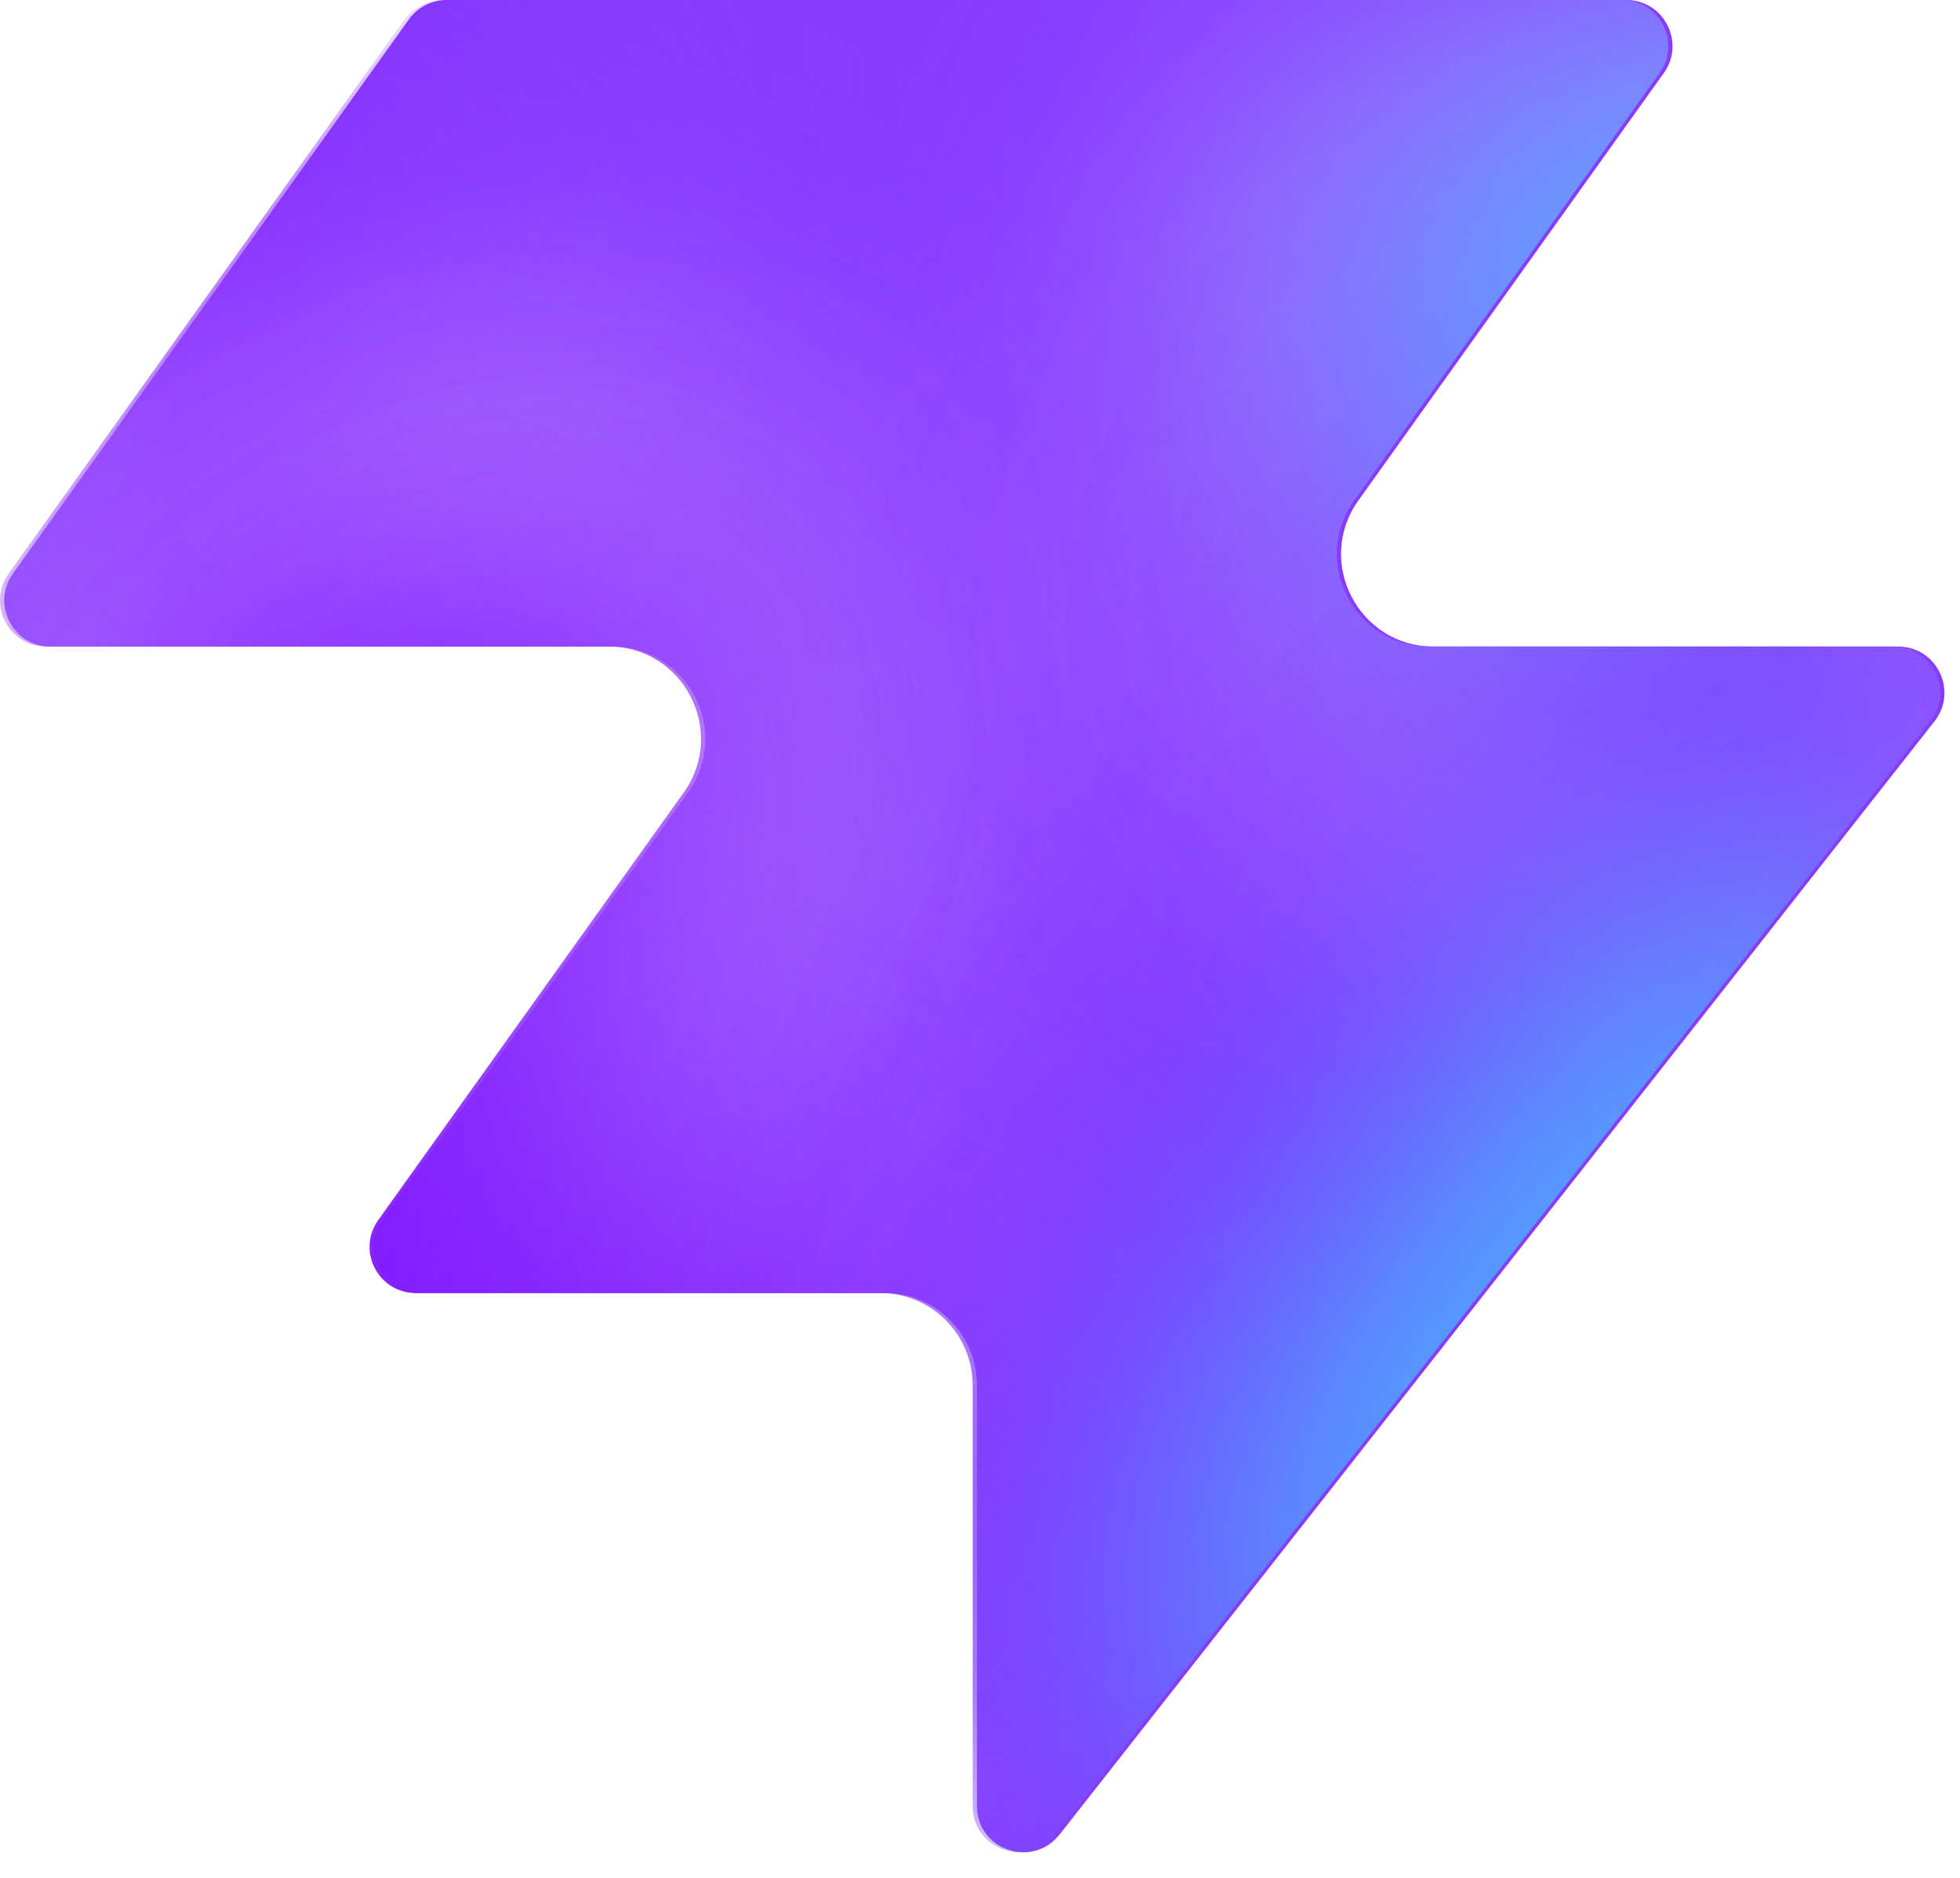
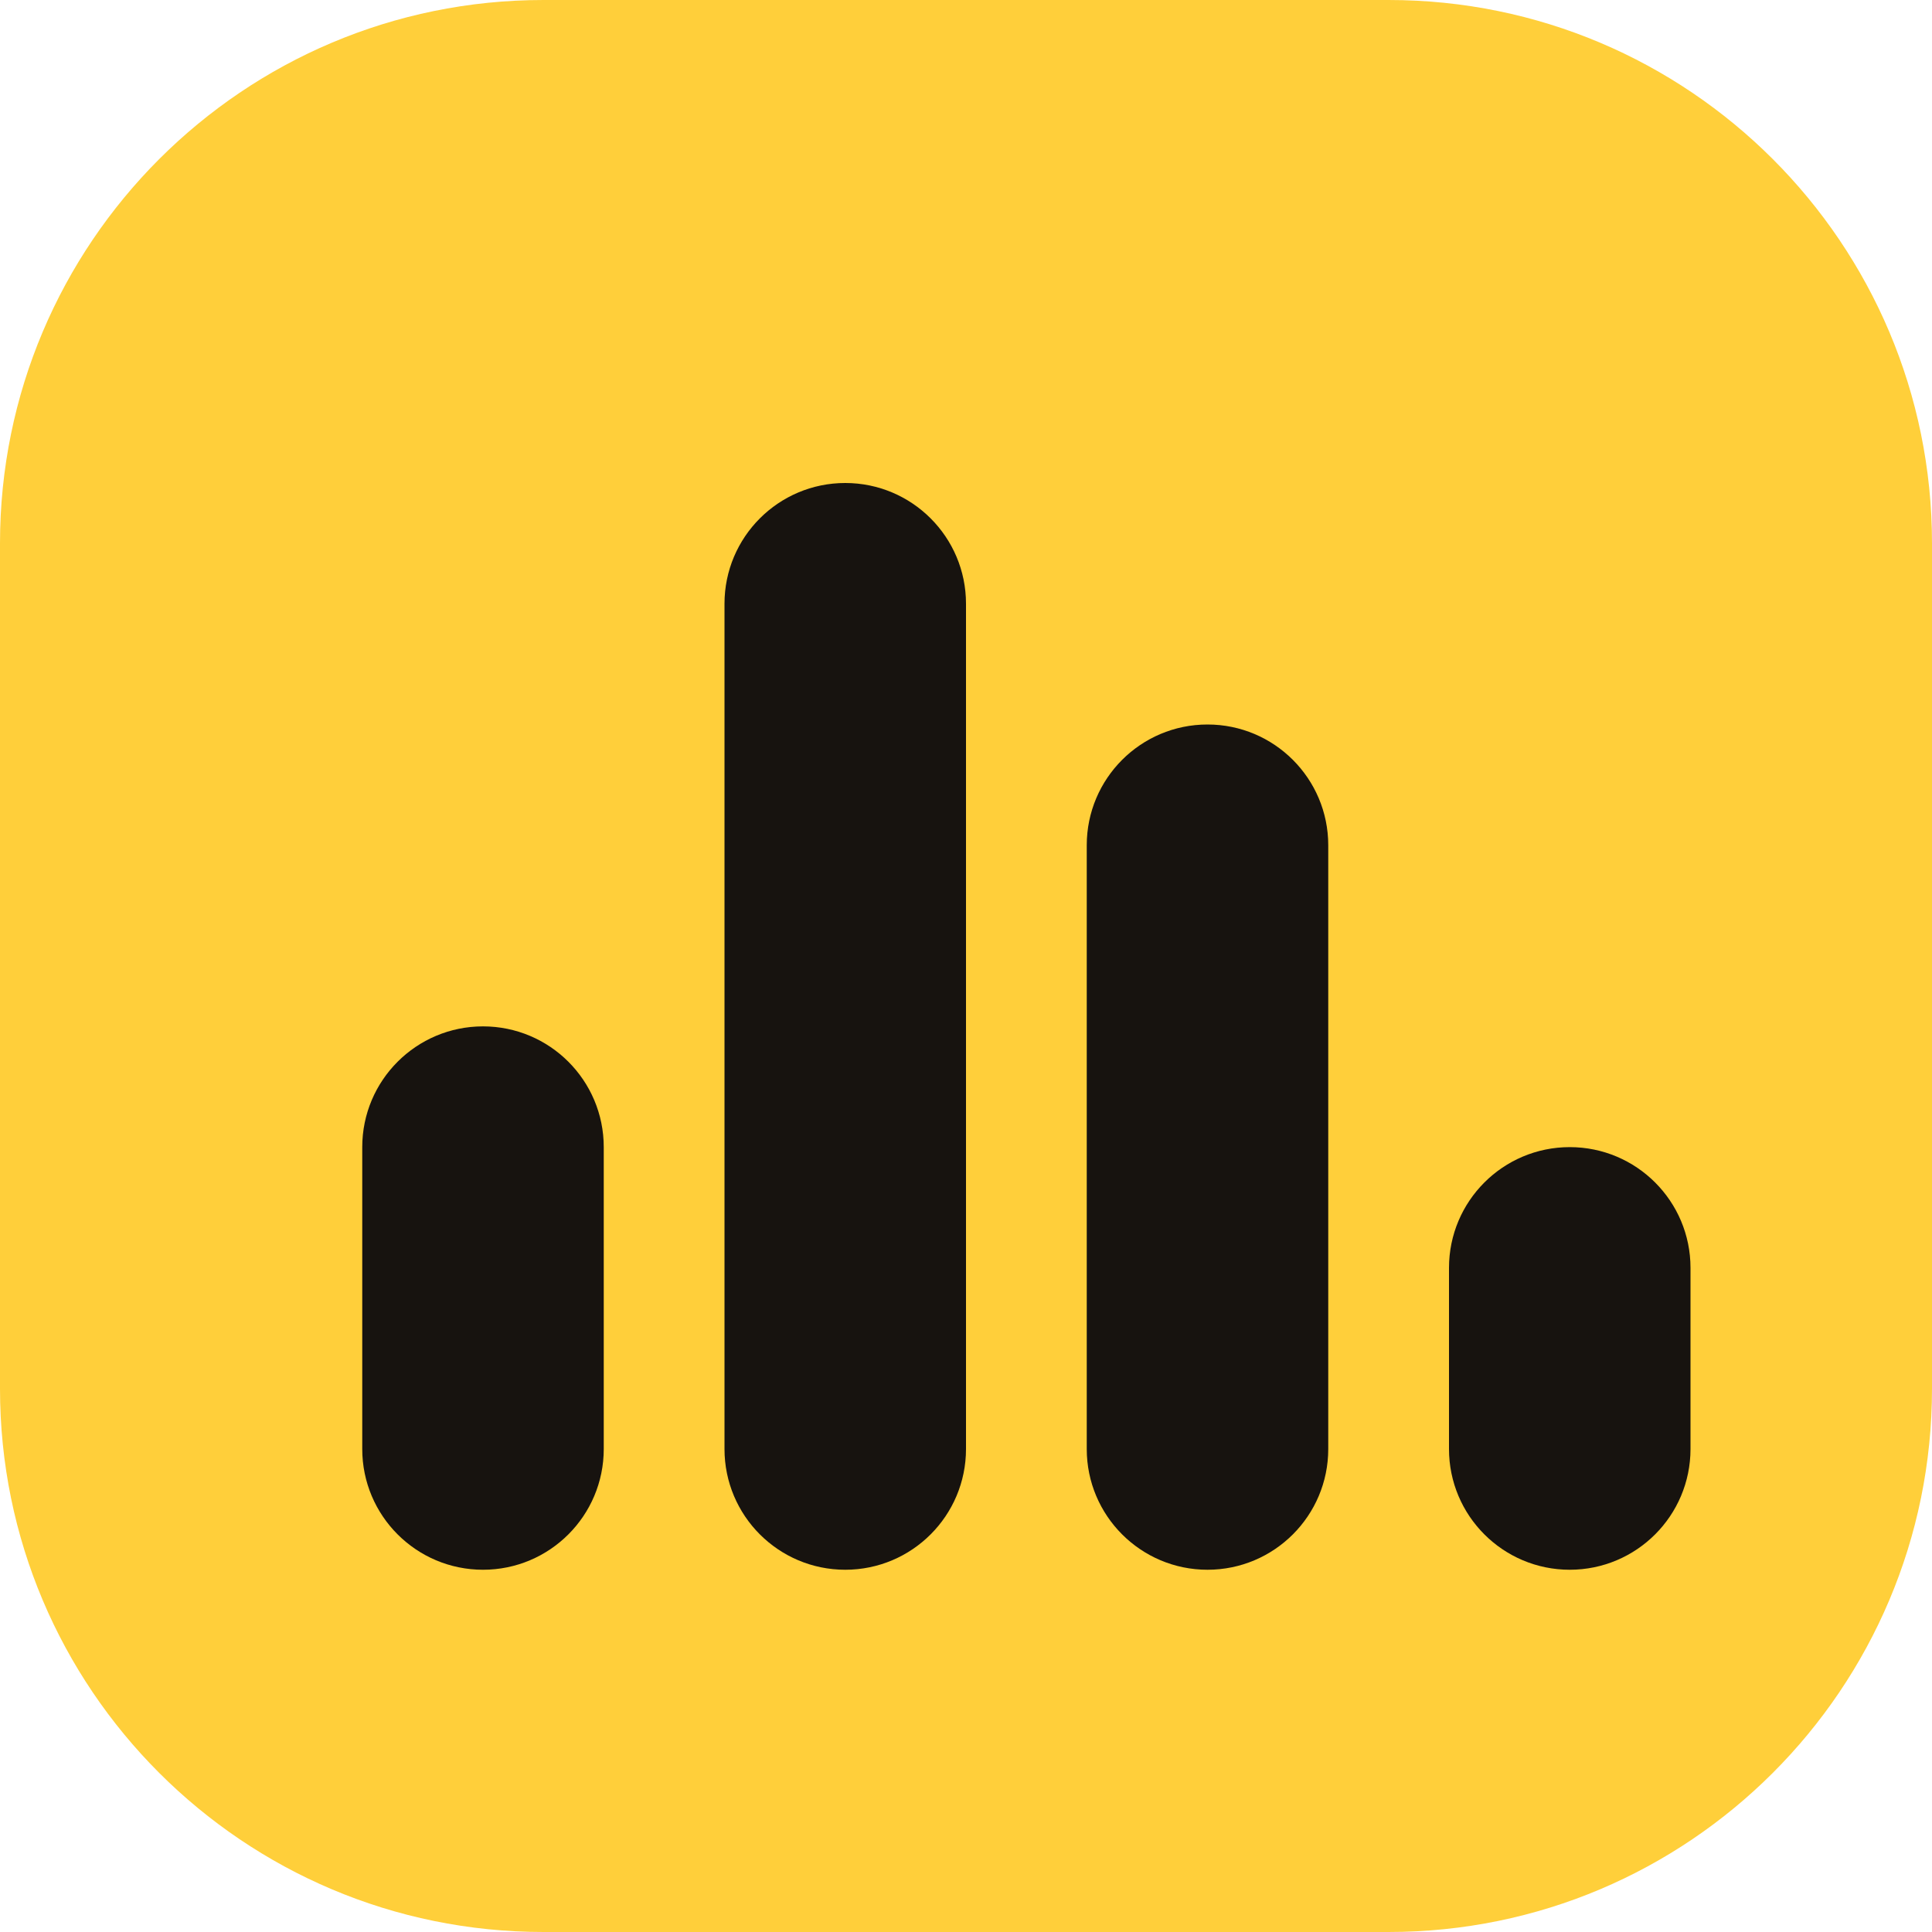
- <svg xmlns="http://www.w3.org/2000/svg" width="48" height="46" fill="none" viewBox="0 0 48 46">
-   <path fill="#863bff" d="M25.946 44.938c-.664.845-2.021.375-2.021-.698V33.937a2.26 2.26 0 0 0-2.262-2.262H10.287c-.92 0-1.456-1.04-.92-1.788l7.48-10.471c1.07-1.497 0-3.578-1.842-3.578H1.237c-.92 0-1.456-1.04-.92-1.788L10.013.474c.214-.297.556-.474.92-.474h28.894c.92 0 1.456 1.04.92 1.788l-7.48 10.471c-1.07 1.498 0 3.579 1.842 3.579h11.377c.943 0 1.473 1.088.89 1.83L25.947 44.94z" style="fill:#863bff;fill:color(display-p3 .525 .23 1);fill-opacity:1" />
-   <mask id="a" width="48" height="46" x="0" y="0" maskUnits="userSpaceOnUse" style="mask-type:alpha">
-     <path fill="#000" d="M25.842 44.938c-.664.844-2.021.375-2.021-.698V33.937a2.26 2.26 0 0 0-2.262-2.262H10.183c-.92 0-1.456-1.04-.92-1.788l7.48-10.471c1.07-1.498 0-3.579-1.842-3.579H1.133c-.92 0-1.456-1.04-.92-1.787L9.91.473c.214-.297.556-.474.92-.474h28.894c.92 0 1.456 1.04.92 1.788l-7.48 10.471c-1.07 1.498 0 3.578 1.842 3.578h11.377c.943 0 1.473 1.088.89 1.832L25.843 44.94z" style="fill:#000;fill-opacity:1" />
-   </mask>
-   <g mask="url(#a)">
-     <g filter="url(#b)">
-       <ellipse cx="5.508" cy="14.704" fill="#ede6ff" rx="5.508" ry="14.704" style="fill:#ede6ff;fill:color(display-p3 .927 .903 1);fill-opacity:1" transform="matrix(.00324 1 1 -.00324 -4.47 31.516)" />
-     </g>
-     <g filter="url(#c)">
-       <ellipse cx="10.399" cy="29.851" fill="#ede6ff" rx="10.399" ry="29.851" style="fill:#ede6ff;fill:color(display-p3 .927 .903 1);fill-opacity:1" transform="matrix(.00324 1 1 -.00324 -39.328 7.883)" />
-     </g>
-     <g filter="url(#d)">
-       <ellipse cx="5.508" cy="30.487" fill="#7e14ff" rx="5.508" ry="30.487" style="fill:#7e14ff;fill:color(display-p3 .492 .077 1);fill-opacity:1" transform="rotate(89.814 -25.913 -14.639)scale(1 -1)" />
-     </g>
-     <g filter="url(#e)">
-       <ellipse cx="5.508" cy="30.599" fill="#7e14ff" rx="5.508" ry="30.599" style="fill:#7e14ff;fill:color(display-p3 .492 .077 1);fill-opacity:1" transform="rotate(89.814 -32.644 -3.334)scale(1 -1)" />
-     </g>
-     <g filter="url(#f)">
-       <ellipse cx="5.508" cy="30.599" fill="#7e14ff" rx="5.508" ry="30.599" style="fill:#7e14ff;fill:color(display-p3 .492 .077 1);fill-opacity:1" transform="matrix(.00324 1 1 -.00324 -34.34 30.47)" />
-     </g>
-     <g filter="url(#g)">
-       <ellipse cx="14.072" cy="22.078" fill="#ede6ff" rx="14.072" ry="22.078" style="fill:#ede6ff;fill:color(display-p3 .927 .903 1);fill-opacity:1" transform="rotate(93.35 24.506 48.493)scale(-1 1)" />
-     </g>
-     <g filter="url(#h)">
-       <ellipse cx="3.47" cy="21.501" fill="#7e14ff" rx="3.47" ry="21.501" style="fill:#7e14ff;fill:color(display-p3 .492 .077 1);fill-opacity:1" transform="rotate(89.009 28.708 47.59)scale(-1 1)" />
-     </g>
-     <g filter="url(#i)">
-       <ellipse cx="3.47" cy="21.501" fill="#7e14ff" rx="3.47" ry="21.501" style="fill:#7e14ff;fill:color(display-p3 .492 .077 1);fill-opacity:1" transform="rotate(89.009 28.708 47.59)scale(-1 1)" />
-     </g>
-     <g filter="url(#j)">
-       <ellipse cx=".387" cy="8.972" fill="#7e14ff" rx="4.407" ry="29.108" style="fill:#7e14ff;fill:color(display-p3 .492 .077 1);fill-opacity:1" transform="rotate(39.51 .387 8.972)" />
-     </g>
-     <g filter="url(#k)">
-       <ellipse cx="47.523" cy="-6.092" fill="#7e14ff" rx="4.407" ry="29.108" style="fill:#7e14ff;fill:color(display-p3 .492 .077 1);fill-opacity:1" transform="rotate(37.892 47.523 -6.092)" />
-     </g>
-     <g filter="url(#l)">
-       <ellipse cx="41.412" cy="6.333" fill="#47bfff" rx="5.971" ry="9.665" style="fill:#47bfff;fill:color(display-p3 .28 .748 1);fill-opacity:1" transform="rotate(37.892 41.412 6.333)" />
-     </g>
-     <g filter="url(#m)">
-       <ellipse cx="-1.879" cy="38.332" fill="#7e14ff" rx="4.407" ry="29.108" style="fill:#7e14ff;fill:color(display-p3 .492 .077 1);fill-opacity:1" transform="rotate(37.892 -1.88 38.332)" />
-     </g>
-     <g filter="url(#n)">
-       <ellipse cx="-1.879" cy="38.332" fill="#7e14ff" rx="4.407" ry="29.108" style="fill:#7e14ff;fill:color(display-p3 .492 .077 1);fill-opacity:1" transform="rotate(37.892 -1.88 38.332)" />
-     </g>
-     <g filter="url(#o)">
-       <ellipse cx="35.651" cy="29.907" fill="#7e14ff" rx="4.407" ry="29.108" style="fill:#7e14ff;fill:color(display-p3 .492 .077 1);fill-opacity:1" transform="rotate(37.892 35.651 29.907)" />
-     </g>
-     <g filter="url(#p)">
-       <ellipse cx="38.418" cy="32.4" fill="#47bfff" rx="5.971" ry="15.297" style="fill:#47bfff;fill:color(display-p3 .28 .748 1);fill-opacity:1" transform="rotate(37.892 38.418 32.4)" />
-     </g>
+ <svg xmlns="http://www.w3.org/2000/svg" width="32" height="32" viewBox="0 0 32 32">
+   <rect width="32" height="32" rx="9" fill="#ffcf3a" />
+   <g fill="#17130f">
+     <rect x="6" y="17" width="4" height="9" rx="2" />
+     <rect x="12" y="8" width="4" height="18" rx="2" />
+     <rect x="18" y="12" width="4" height="14" rx="2" />
+     <rect x="24" y="19" width="4" height="7" rx="2" />
  </g>
-   <defs>
-     <filter id="b" width="60.045" height="41.654" x="-19.77" y="16.149" color-interpolation-filters="sRGB" filterUnits="userSpaceOnUse">
-       <feFlood flood-opacity="0" result="BackgroundImageFix" />
-       <feBlend in="SourceGraphic" in2="BackgroundImageFix" result="shape" />
-       <feGaussianBlur result="effect1_foregroundBlur_2002_17158" stdDeviation="7.659" />
-     </filter>
-     <filter id="c" width="90.34" height="51.437" x="-54.613" y="-7.533" color-interpolation-filters="sRGB" filterUnits="userSpaceOnUse">
-       <feFlood flood-opacity="0" result="BackgroundImageFix" />
-       <feBlend in="SourceGraphic" in2="BackgroundImageFix" result="shape" />
-       <feGaussianBlur result="effect1_foregroundBlur_2002_17158" stdDeviation="7.659" />
-     </filter>
-     <filter id="d" width="79.355" height="29.4" x="-49.64" y="2.03" color-interpolation-filters="sRGB" filterUnits="userSpaceOnUse">
-       <feFlood flood-opacity="0" result="BackgroundImageFix" />
-       <feBlend in="SourceGraphic" in2="BackgroundImageFix" result="shape" />
-       <feGaussianBlur result="effect1_foregroundBlur_2002_17158" stdDeviation="4.596" />
-     </filter>
-     <filter id="e" width="79.579" height="29.4" x="-45.045" y="20.029" color-interpolation-filters="sRGB" filterUnits="userSpaceOnUse">
-       <feFlood flood-opacity="0" result="BackgroundImageFix" />
-       <feBlend in="SourceGraphic" in2="BackgroundImageFix" result="shape" />
-       <feGaussianBlur result="effect1_foregroundBlur_2002_17158" stdDeviation="4.596" />
-     </filter>
-     <filter id="f" width="79.579" height="29.4" x="-43.513" y="21.178" color-interpolation-filters="sRGB" filterUnits="userSpaceOnUse">
-       <feFlood flood-opacity="0" result="BackgroundImageFix" />
-       <feBlend in="SourceGraphic" in2="BackgroundImageFix" result="shape" />
-       <feGaussianBlur result="effect1_foregroundBlur_2002_17158" stdDeviation="4.596" />
-     </filter>
-     <filter id="g" width="74.749" height="58.852" x="15.756" y="-17.901" color-interpolation-filters="sRGB" filterUnits="userSpaceOnUse">
-       <feFlood flood-opacity="0" result="BackgroundImageFix" />
-       <feBlend in="SourceGraphic" in2="BackgroundImageFix" result="shape" />
-       <feGaussianBlur result="effect1_foregroundBlur_2002_17158" stdDeviation="7.659" />
-     </filter>
-     <filter id="h" width="61.377" height="25.362" x="23.548" y="2.284" color-interpolation-filters="sRGB" filterUnits="userSpaceOnUse">
-       <feFlood flood-opacity="0" result="BackgroundImageFix" />
-       <feBlend in="SourceGraphic" in2="BackgroundImageFix" result="shape" />
-       <feGaussianBlur result="effect1_foregroundBlur_2002_17158" stdDeviation="4.596" />
-     </filter>
-     <filter id="i" width="61.377" height="25.362" x="23.548" y="2.284" color-interpolation-filters="sRGB" filterUnits="userSpaceOnUse">
-       <feFlood flood-opacity="0" result="BackgroundImageFix" />
-       <feBlend in="SourceGraphic" in2="BackgroundImageFix" result="shape" />
-       <feGaussianBlur result="effect1_foregroundBlur_2002_17158" stdDeviation="4.596" />
-     </filter>
-     <filter id="j" width="56.045" height="63.649" x="-27.636" y="-22.853" color-interpolation-filters="sRGB" filterUnits="userSpaceOnUse">
-       <feFlood flood-opacity="0" result="BackgroundImageFix" />
-       <feBlend in="SourceGraphic" in2="BackgroundImageFix" result="shape" />
-       <feGaussianBlur result="effect1_foregroundBlur_2002_17158" stdDeviation="4.596" />
-     </filter>
-     <filter id="k" width="54.814" height="64.646" x="20.116" y="-38.415" color-interpolation-filters="sRGB" filterUnits="userSpaceOnUse">
-       <feFlood flood-opacity="0" result="BackgroundImageFix" />
-       <feBlend in="SourceGraphic" in2="BackgroundImageFix" result="shape" />
-       <feGaussianBlur result="effect1_foregroundBlur_2002_17158" stdDeviation="4.596" />
-     </filter>
-     <filter id="l" width="33.541" height="35.313" x="24.641" y="-11.323" color-interpolation-filters="sRGB" filterUnits="userSpaceOnUse">
-       <feFlood flood-opacity="0" result="BackgroundImageFix" />
-       <feBlend in="SourceGraphic" in2="BackgroundImageFix" result="shape" />
-       <feGaussianBlur result="effect1_foregroundBlur_2002_17158" stdDeviation="4.596" />
-     </filter>
-     <filter id="m" width="54.814" height="64.646" x="-29.286" y="6.009" color-interpolation-filters="sRGB" filterUnits="userSpaceOnUse">
-       <feFlood flood-opacity="0" result="BackgroundImageFix" />
-       <feBlend in="SourceGraphic" in2="BackgroundImageFix" result="shape" />
-       <feGaussianBlur result="effect1_foregroundBlur_2002_17158" stdDeviation="4.596" />
-     </filter>
-     <filter id="n" width="54.814" height="64.646" x="-29.286" y="6.009" color-interpolation-filters="sRGB" filterUnits="userSpaceOnUse">
-       <feFlood flood-opacity="0" result="BackgroundImageFix" />
-       <feBlend in="SourceGraphic" in2="BackgroundImageFix" result="shape" />
-       <feGaussianBlur result="effect1_foregroundBlur_2002_17158" stdDeviation="4.596" />
-     </filter>
-     <filter id="o" width="54.814" height="64.646" x="8.244" y="-2.416" color-interpolation-filters="sRGB" filterUnits="userSpaceOnUse">
-       <feFlood flood-opacity="0" result="BackgroundImageFix" />
-       <feBlend in="SourceGraphic" in2="BackgroundImageFix" result="shape" />
-       <feGaussianBlur result="effect1_foregroundBlur_2002_17158" stdDeviation="4.596" />
-     </filter>
-     <filter id="p" width="39.409" height="43.623" x="18.713" y="10.588" color-interpolation-filters="sRGB" filterUnits="userSpaceOnUse">
-       <feFlood flood-opacity="0" result="BackgroundImageFix" />
-       <feBlend in="SourceGraphic" in2="BackgroundImageFix" result="shape" />
-       <feGaussianBlur result="effect1_foregroundBlur_2002_17158" stdDeviation="4.596" />
-     </filter>
-   </defs>
</svg>
